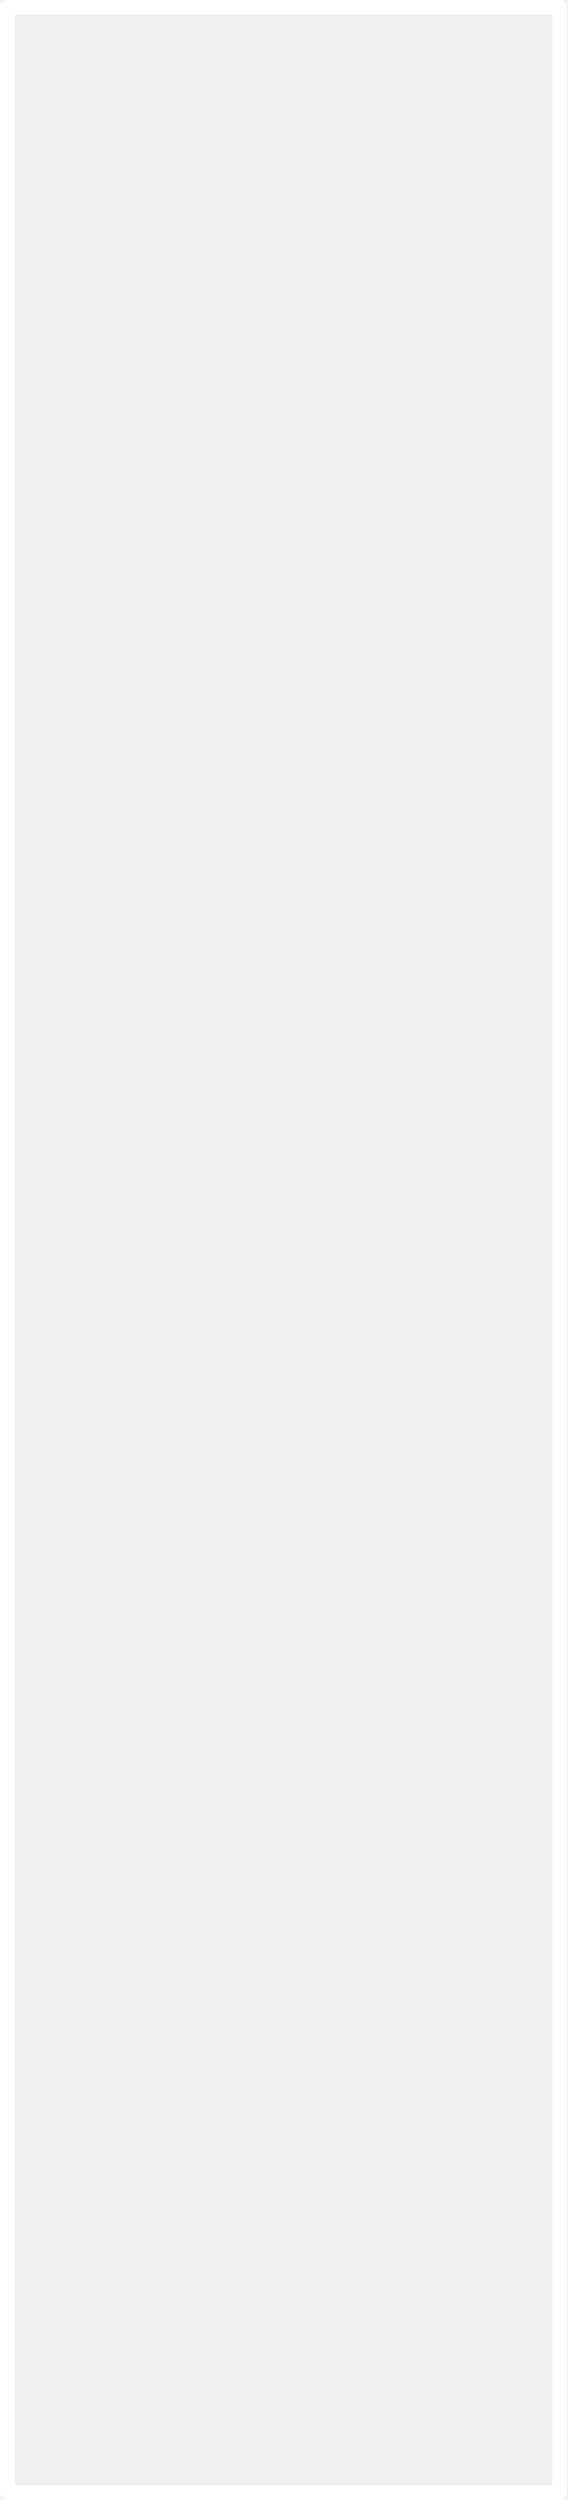
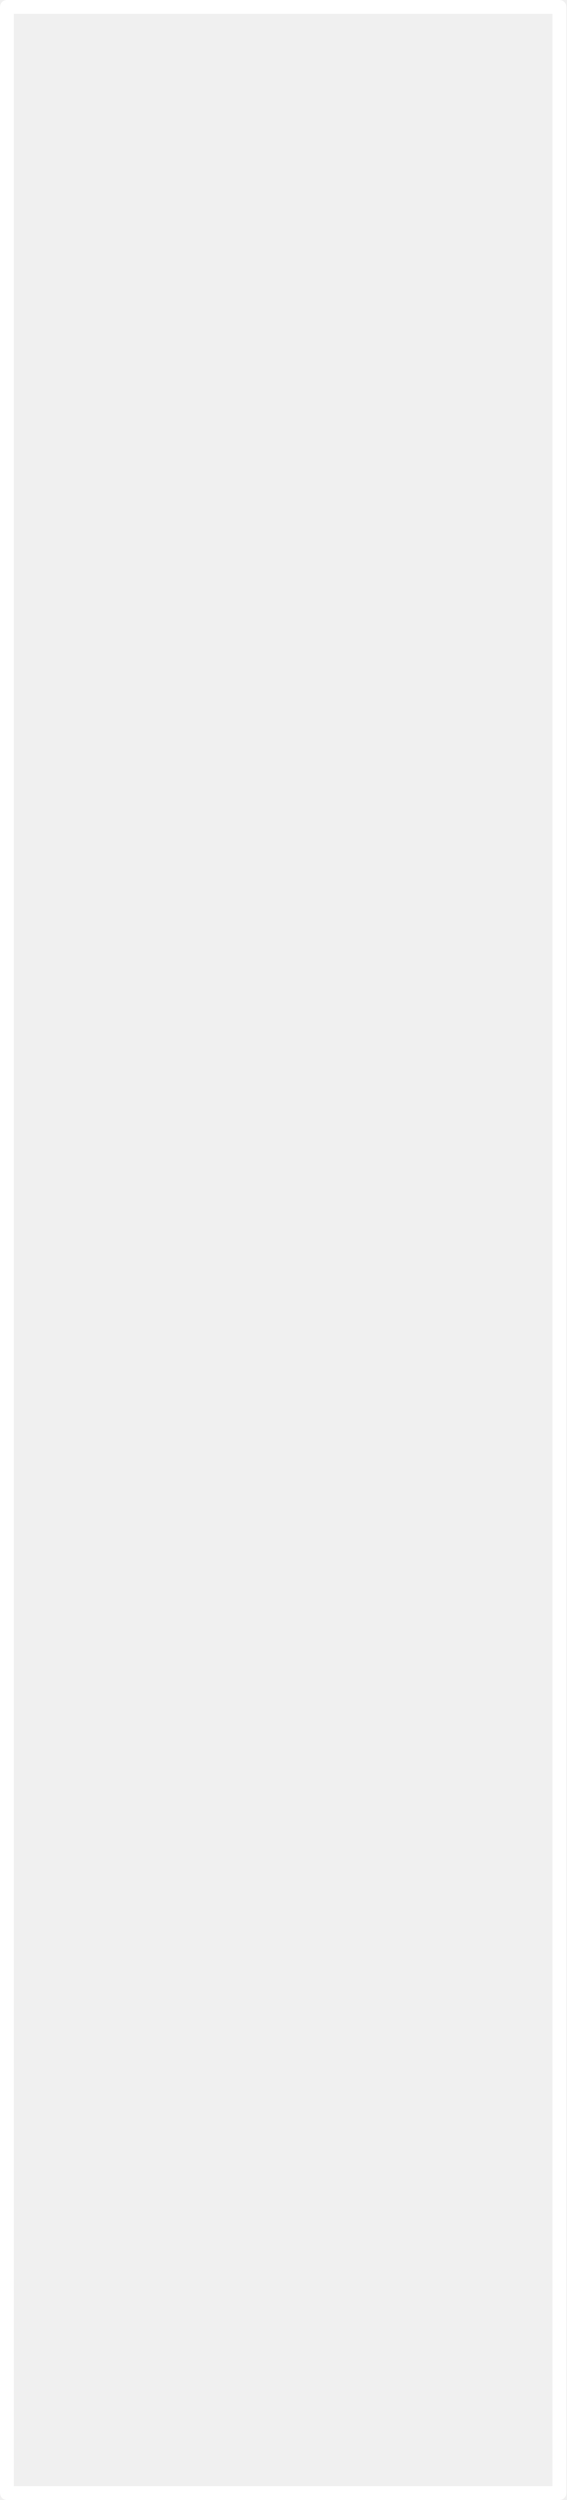
- <svg xmlns="http://www.w3.org/2000/svg" version="1.1" width="77pt" height="339.5pt" viewBox="57.409 392.358 77 339.5">
+ <svg xmlns="http://www.w3.org/2000/svg" version="1.1" width="82pt" height="362pt" viewBox="57.409 414.858 82 362">
  <g id="page1">
-     <g transform="matrix(0.996264 0 0 0.996264 57.4094 392.358)">
-       <path d="M 1.004 339.769L 76.285 339.769L 76.285 1.004L 1.004 1.004L 1.004 339.769Z" fill="none" stroke="#ffffff" stroke-linecap="round" stroke-linejoin="round" stroke-miterlimit="10.037" stroke-width="2.007" />
+     <g transform="matrix(0.996264 0 0 0.996264 57.4094 414.858)">
+       <path d="M 1.004 362.354L 81.304 362.354L 81.304 1.004L 1.004 1.004L 1.004 362.354Z" fill="none" stroke="#ffffff" stroke-linecap="round" stroke-linejoin="round" stroke-miterlimit="10.037" stroke-width="2.007" />
    </g>
  </g>
</svg>
